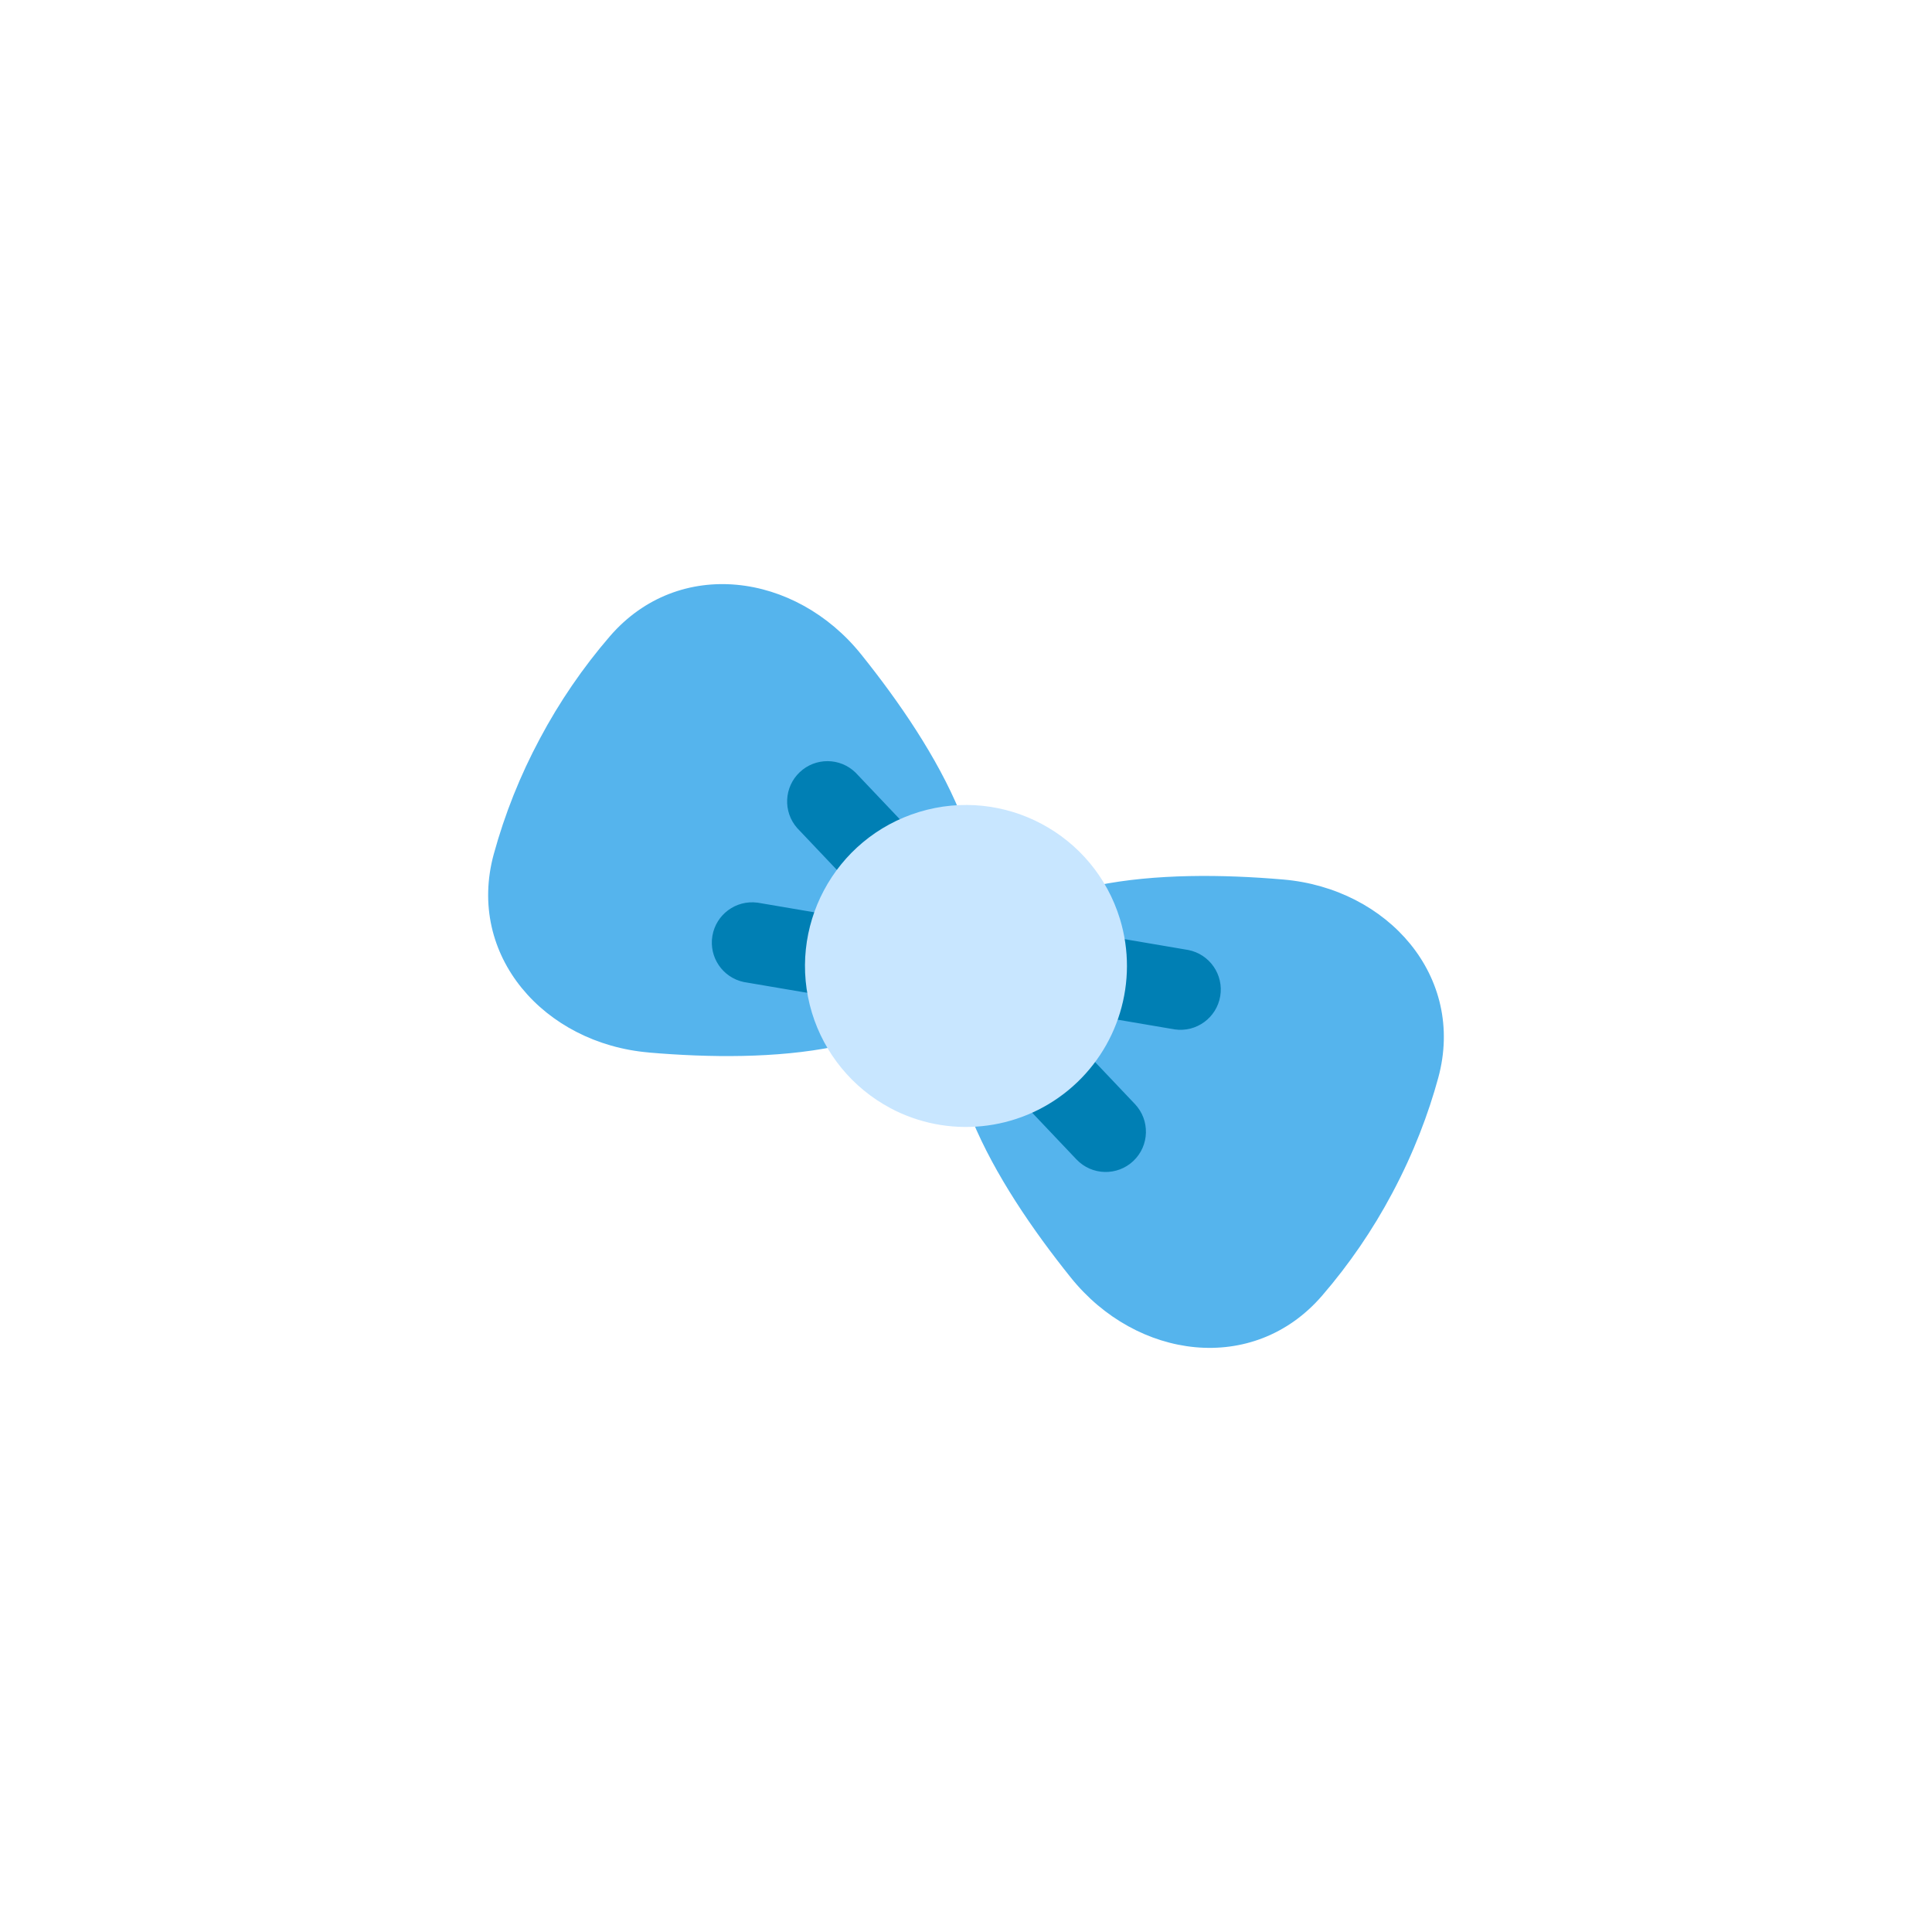
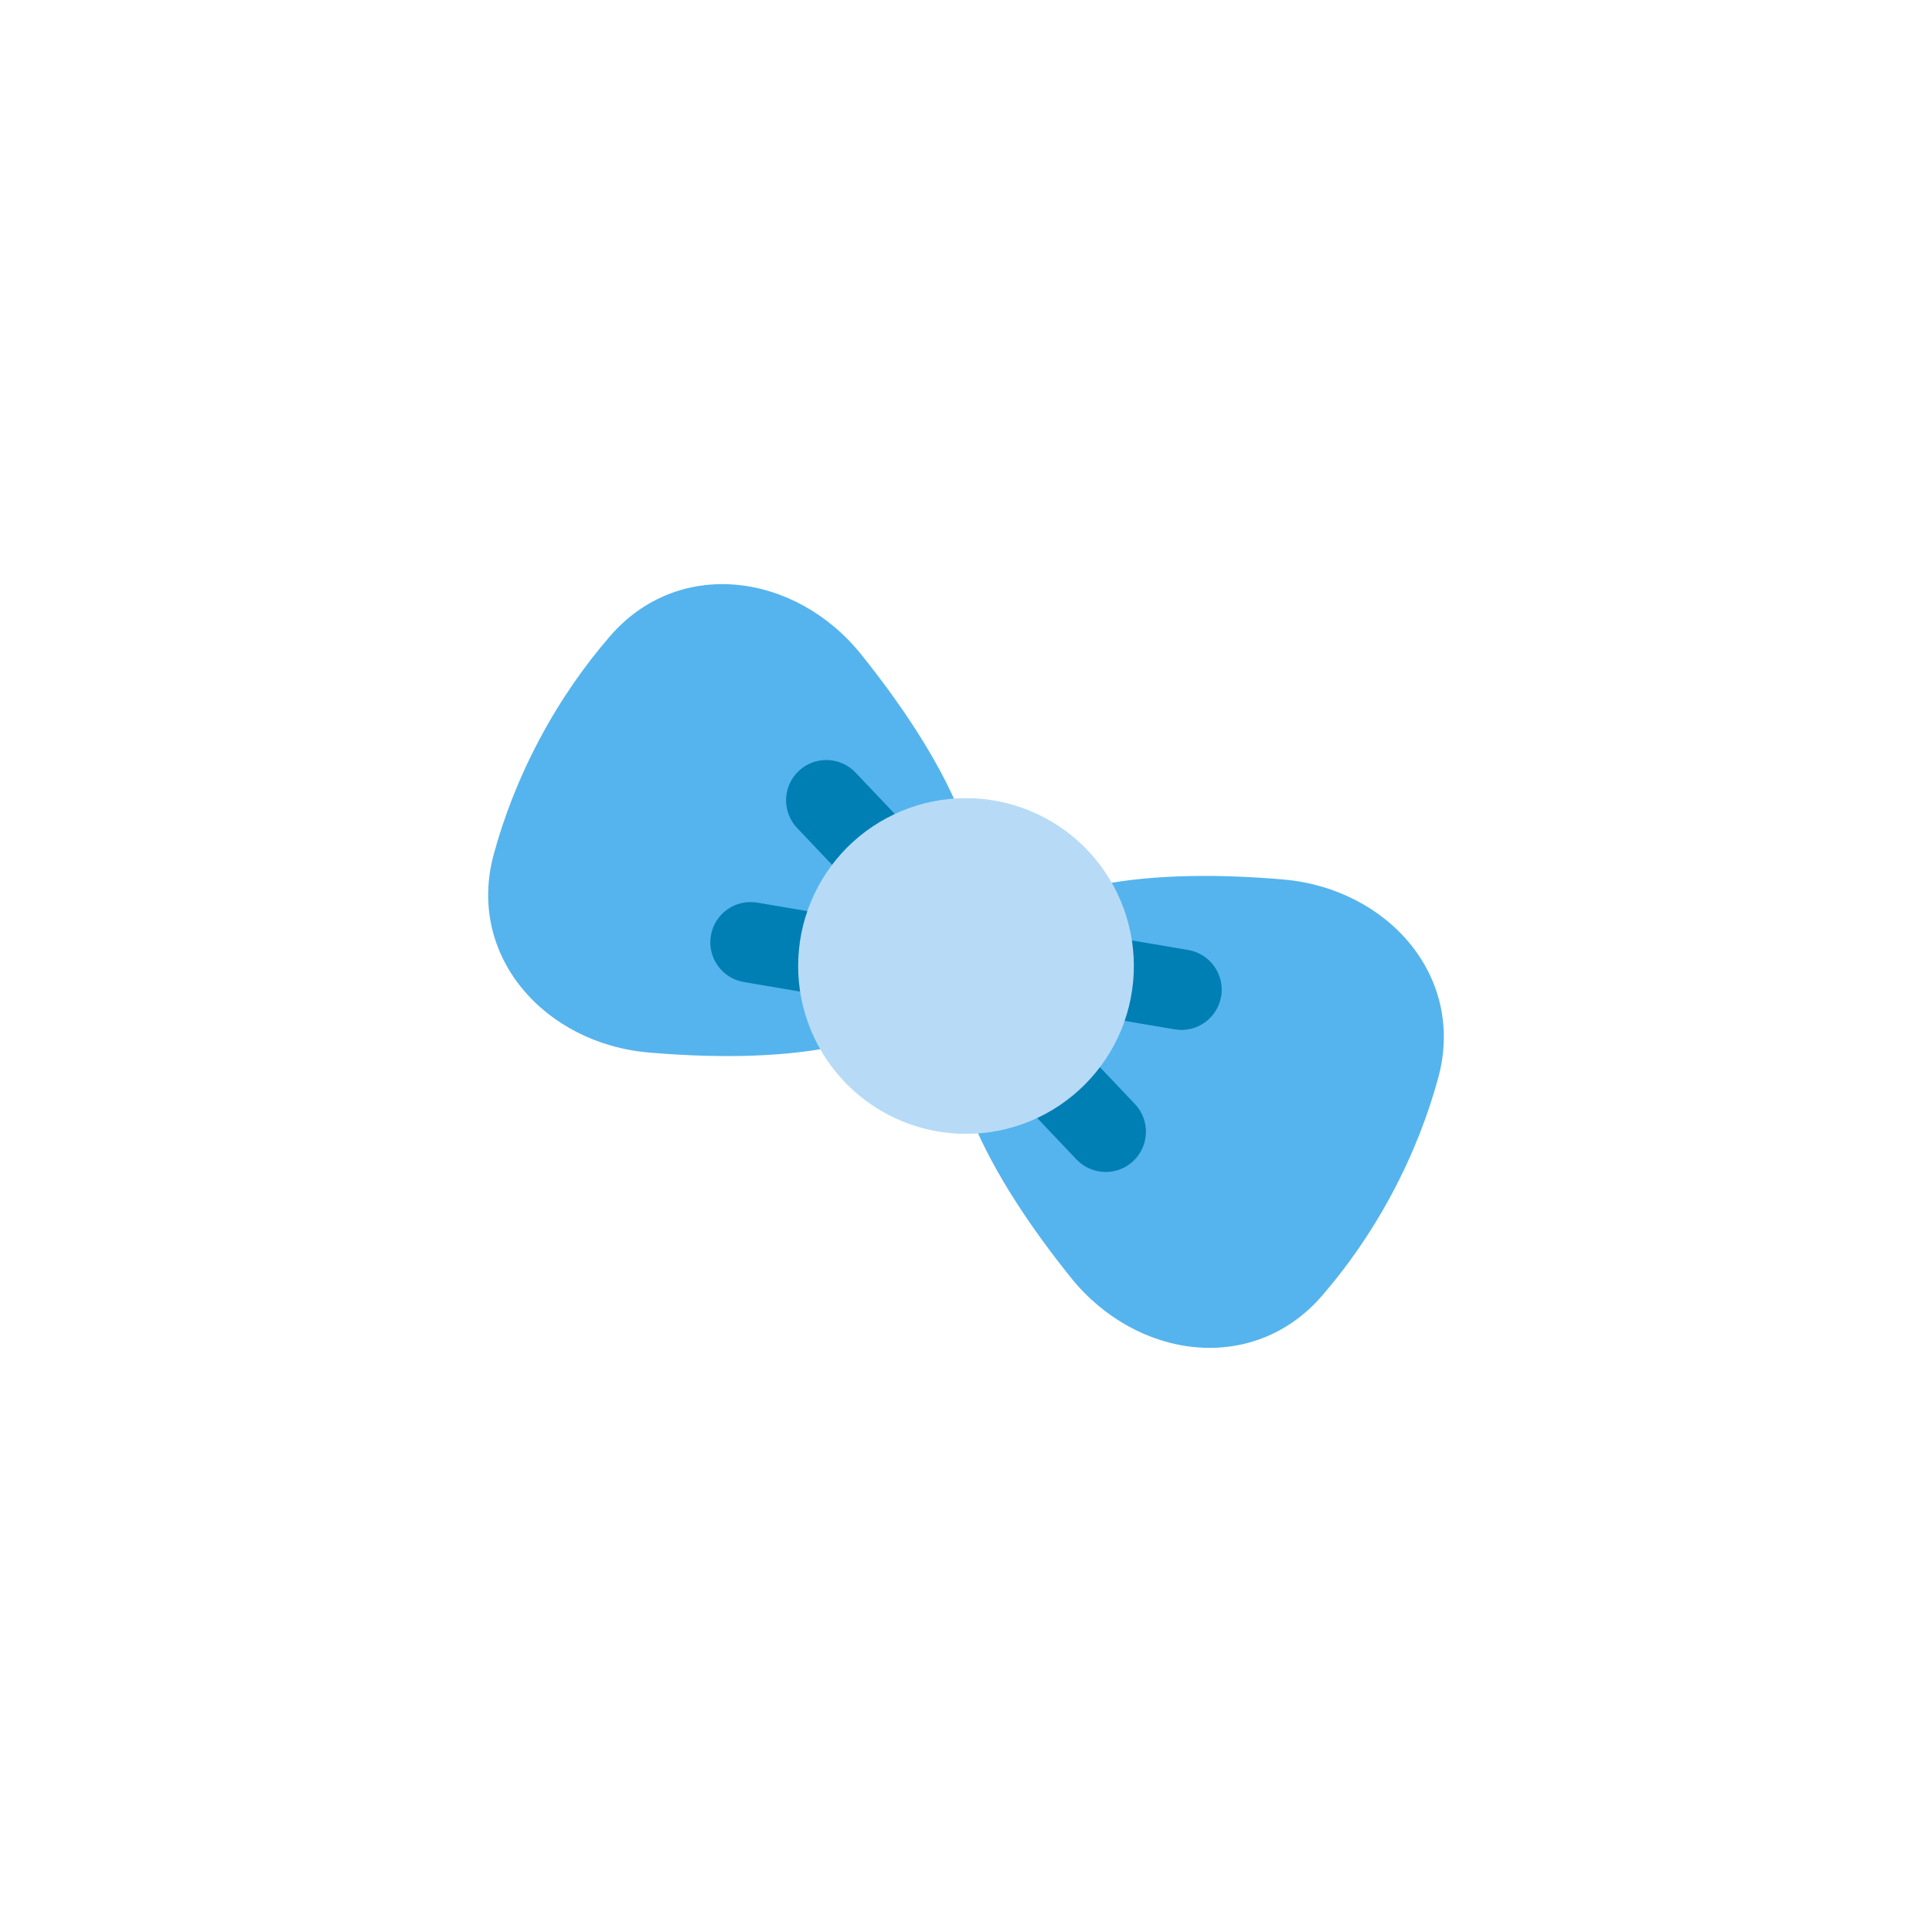
- <svg xmlns="http://www.w3.org/2000/svg" width="48" height="48">
-   <path fill="#55b4ed" d="M16.123 26.15c3.002.257 6.695.066 7.877-2.15-1.182 2.216.717 5.39 2.603 7.74 1.632 2.035 4.533 2.43 6.242.453a13.801 13.801 0 0 0 1.743-2.546c.54-1.013.903-1.984 1.144-2.866.689-2.52-1.255-4.71-3.855-4.93-3.002-.258-6.695-.067-7.877 2.149 1.182-2.216-.717-5.39-2.603-7.74-1.632-2.035-4.533-2.43-6.243-.454a13.864 13.864 0 0 0-1.742 2.547 13.801 13.801 0 0 0-1.144 2.866c-.689 2.52 1.255 4.71 3.855 4.93Z" />
-   <path fill="#007fb4" d="M18.815 22.426a1.001 1.001 0 0 0-.336 1.972l3.118.53a1.001 1.001 0 0 0 .659-1.858 1 1 0 0 0 1.175-1.582l-2.176-2.294a1.001 1.001 0 0 0-1.451 1.377l2.176 2.294c.071.074.15.136.235.183a1.003 1.003 0 0 0-.283-.093l-3.117-.53Zm9.344 6.417c.4-.38.417-1.013.037-1.414l-2.176-2.294a1.003 1.003 0 0 0-.235-.183c.087.044.182.075.283.093l3.117.53a1.001 1.001 0 0 0 .336-1.973l-3.118-.53a1.001 1.001 0 0 0-.659 1.858 1 1 0 0 0-1.175 1.582l2.176 2.294c.38.4 1.013.417 1.414.037Z" />
-   <path fill="#c8e6ff" d="M22.118 27.53a4.001 4.001 0 0 0 5.708-4.695 4.001 4.001 0 0 0-4.991-2.662 4.003 4.003 0 0 0-2.662 4.991 4.002 4.002 0 0 0 1.945 2.365Z" />
-   <path fill="none" d="M24 20.04a3.961 3.961 0 0 0-2.8 6.76 3.961 3.961 0 0 0 5.6 0 3.961 3.961 0 0 0 0-5.6 3.961 3.961 0 0 0-2.8-1.16Z" />
+ <svg xmlns="http://www.w3.org/2000/svg" viewBox="0 0 48 48" id="bowtie" width="48px" height="48px">
+   <g id="rotation" transform="rotate(-151.928 24 24)">
+     <path id="bow" d="M 29.939 18.396 C 27.169 19.582 24 21.489 24 24 C 24 21.489 20.831 19.582 18.061 18.396 C 15.663 17.369 12.918 18.385 12.34 20.933 C 12.137 21.825 12 22.852 12 24 C 12 25.148 12.137 26.175 12.34 27.067 C 12.918 29.615 15.663 30.631 18.061 29.604 C 20.831 28.418 24 26.511 24 24 C 24 26.511 27.169 28.418 29.939 29.604 C 32.337 30.631 35.082 29.615 35.66 27.067 C 35.863 26.175 36 25.148 36 24 C 36 22.852 35.863 21.825 35.66 20.933 C 35.082 18.385 32.337 17.369 29.939 18.396 Z" fill="#55b4ed" stroke-width="1" />
+     <path id="shadow" d="M 29.316 22.949 C 29.84 22.774 30.123 22.208 29.948 21.684 C 29.774 21.16 29.207 20.877 28.684 21.051 L 25.684 22.051 C 25.16 22.226 24.877 22.792 25.051 23.316 C 25.188 23.727 25.567 23.99 25.977 24 C 25.567 24.01 25.188 24.273 25.051 24.684 C 24.877 25.208 25.16 25.774 25.684 25.949 L 28.684 26.949 C 29.207 27.123 29.774 26.84 29.948 26.316 C 30.123 25.792 29.84 25.226 29.316 25.051 L 26.316 24.051 C 26.219 24.019 26.12 24.002 26.023 24 C 26.12 23.998 26.219 23.981 26.316 23.949 L 29.316 22.949 Z M 18.051 21.684 C 17.877 22.208 18.16 22.774 18.684 22.949 L 21.684 23.949 C 21.781 23.981 21.879 23.998 21.977 24 C 21.879 24.002 21.781 24.019 21.684 24.051 L 18.684 25.051 C 18.16 25.226 17.877 25.792 18.051 26.316 C 18.226 26.84 18.792 27.123 19.316 26.949 L 22.316 25.949 C 22.84 25.774 23.123 25.208 22.948 24.684 C 22.811 24.273 22.433 24.01 22.023 24 C 22.433 23.99 22.811 23.727 22.948 23.316 C 23.123 22.792 22.84 22.226 22.316 22.051 L 19.316 21.051 C 18.792 20.877 18.226 21.16 18.051 21.684 Z" fill="#007fb4" stroke-width="1" />
+     <g id="dot_scale" transform="translate(24 24) scale(1.042703 1.042703) translate(-24 -24)">
+       <path id="dot" d="M 24 20 C 22.94 20 21.921 20.422 21.172 21.172 C 20.422 21.921 20 22.94 20 24 C 20 25.06 20.422 26.079 21.172 26.828 C 21.921 27.578 22.94 28 24 28 C 25.06 28 26.079 27.578 26.828 26.828 C 27.578 26.079 28 25.06 28 24 C 28 22.94 27.578 21.921 26.828 21.172 C 26.079 20.422 25.06 20 24 20 Z" fill="#b7dbf6" stroke-width="1" />
+     </g>
+   </g>
</svg>
